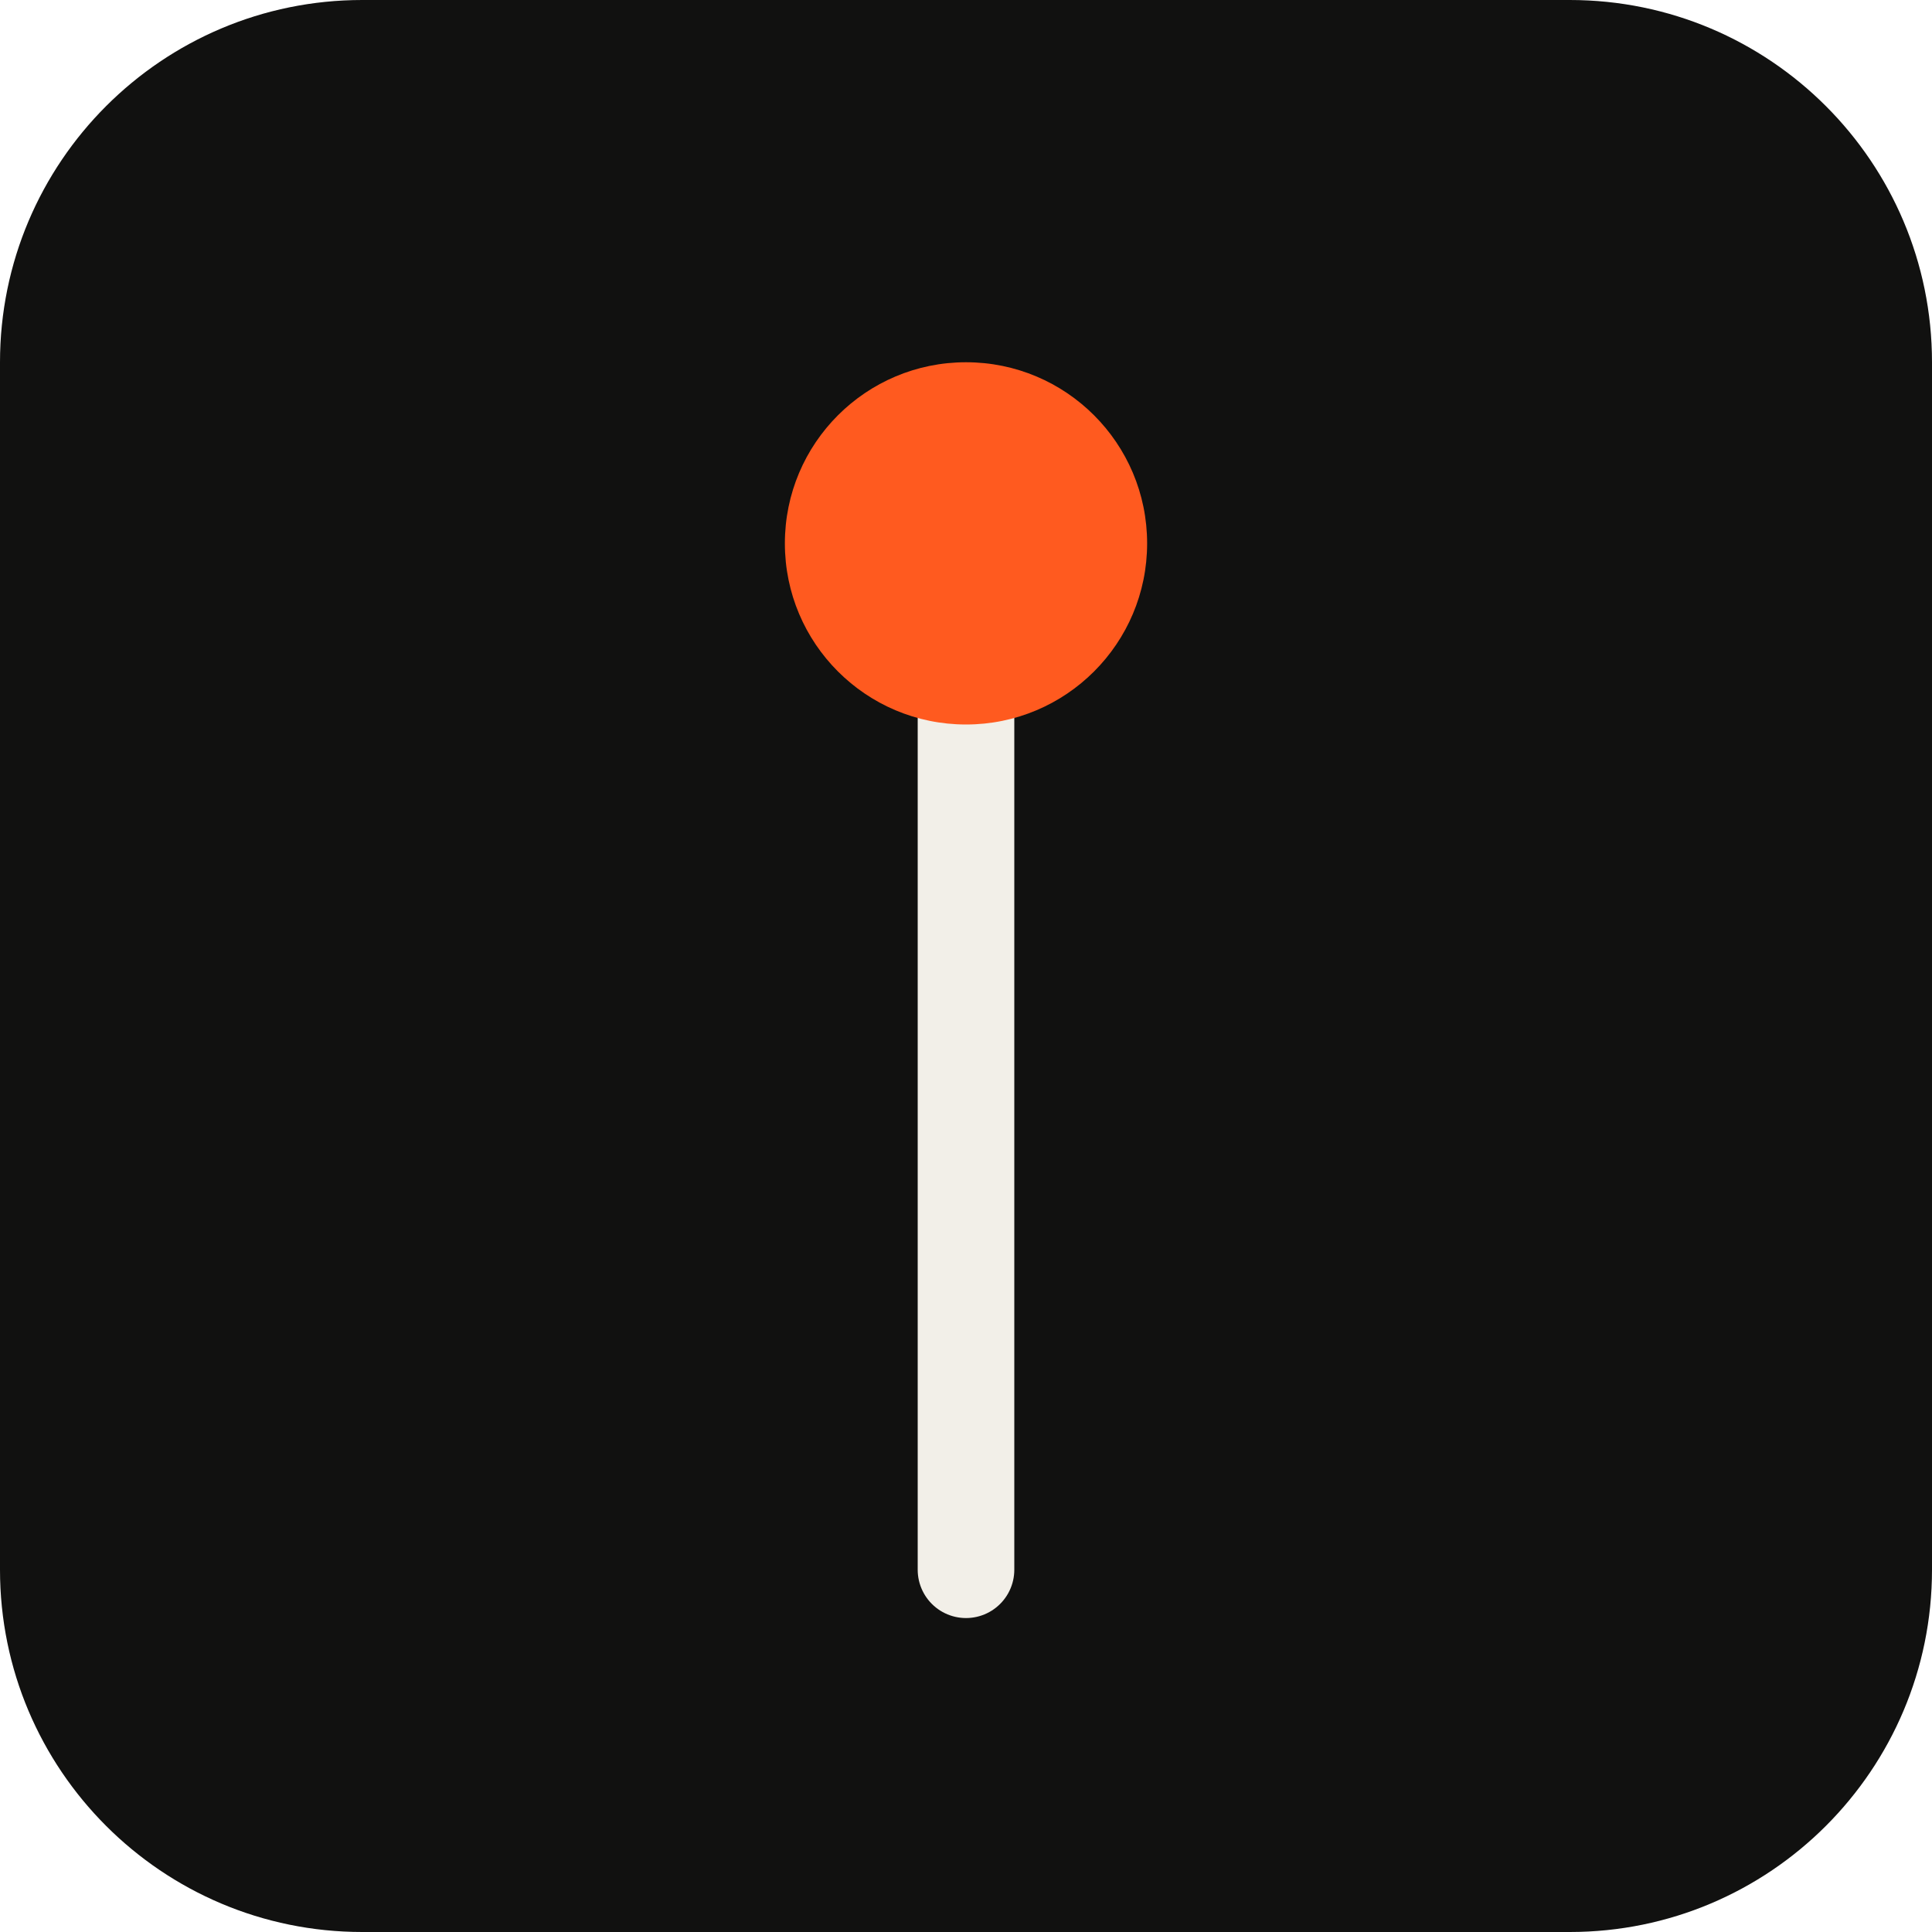
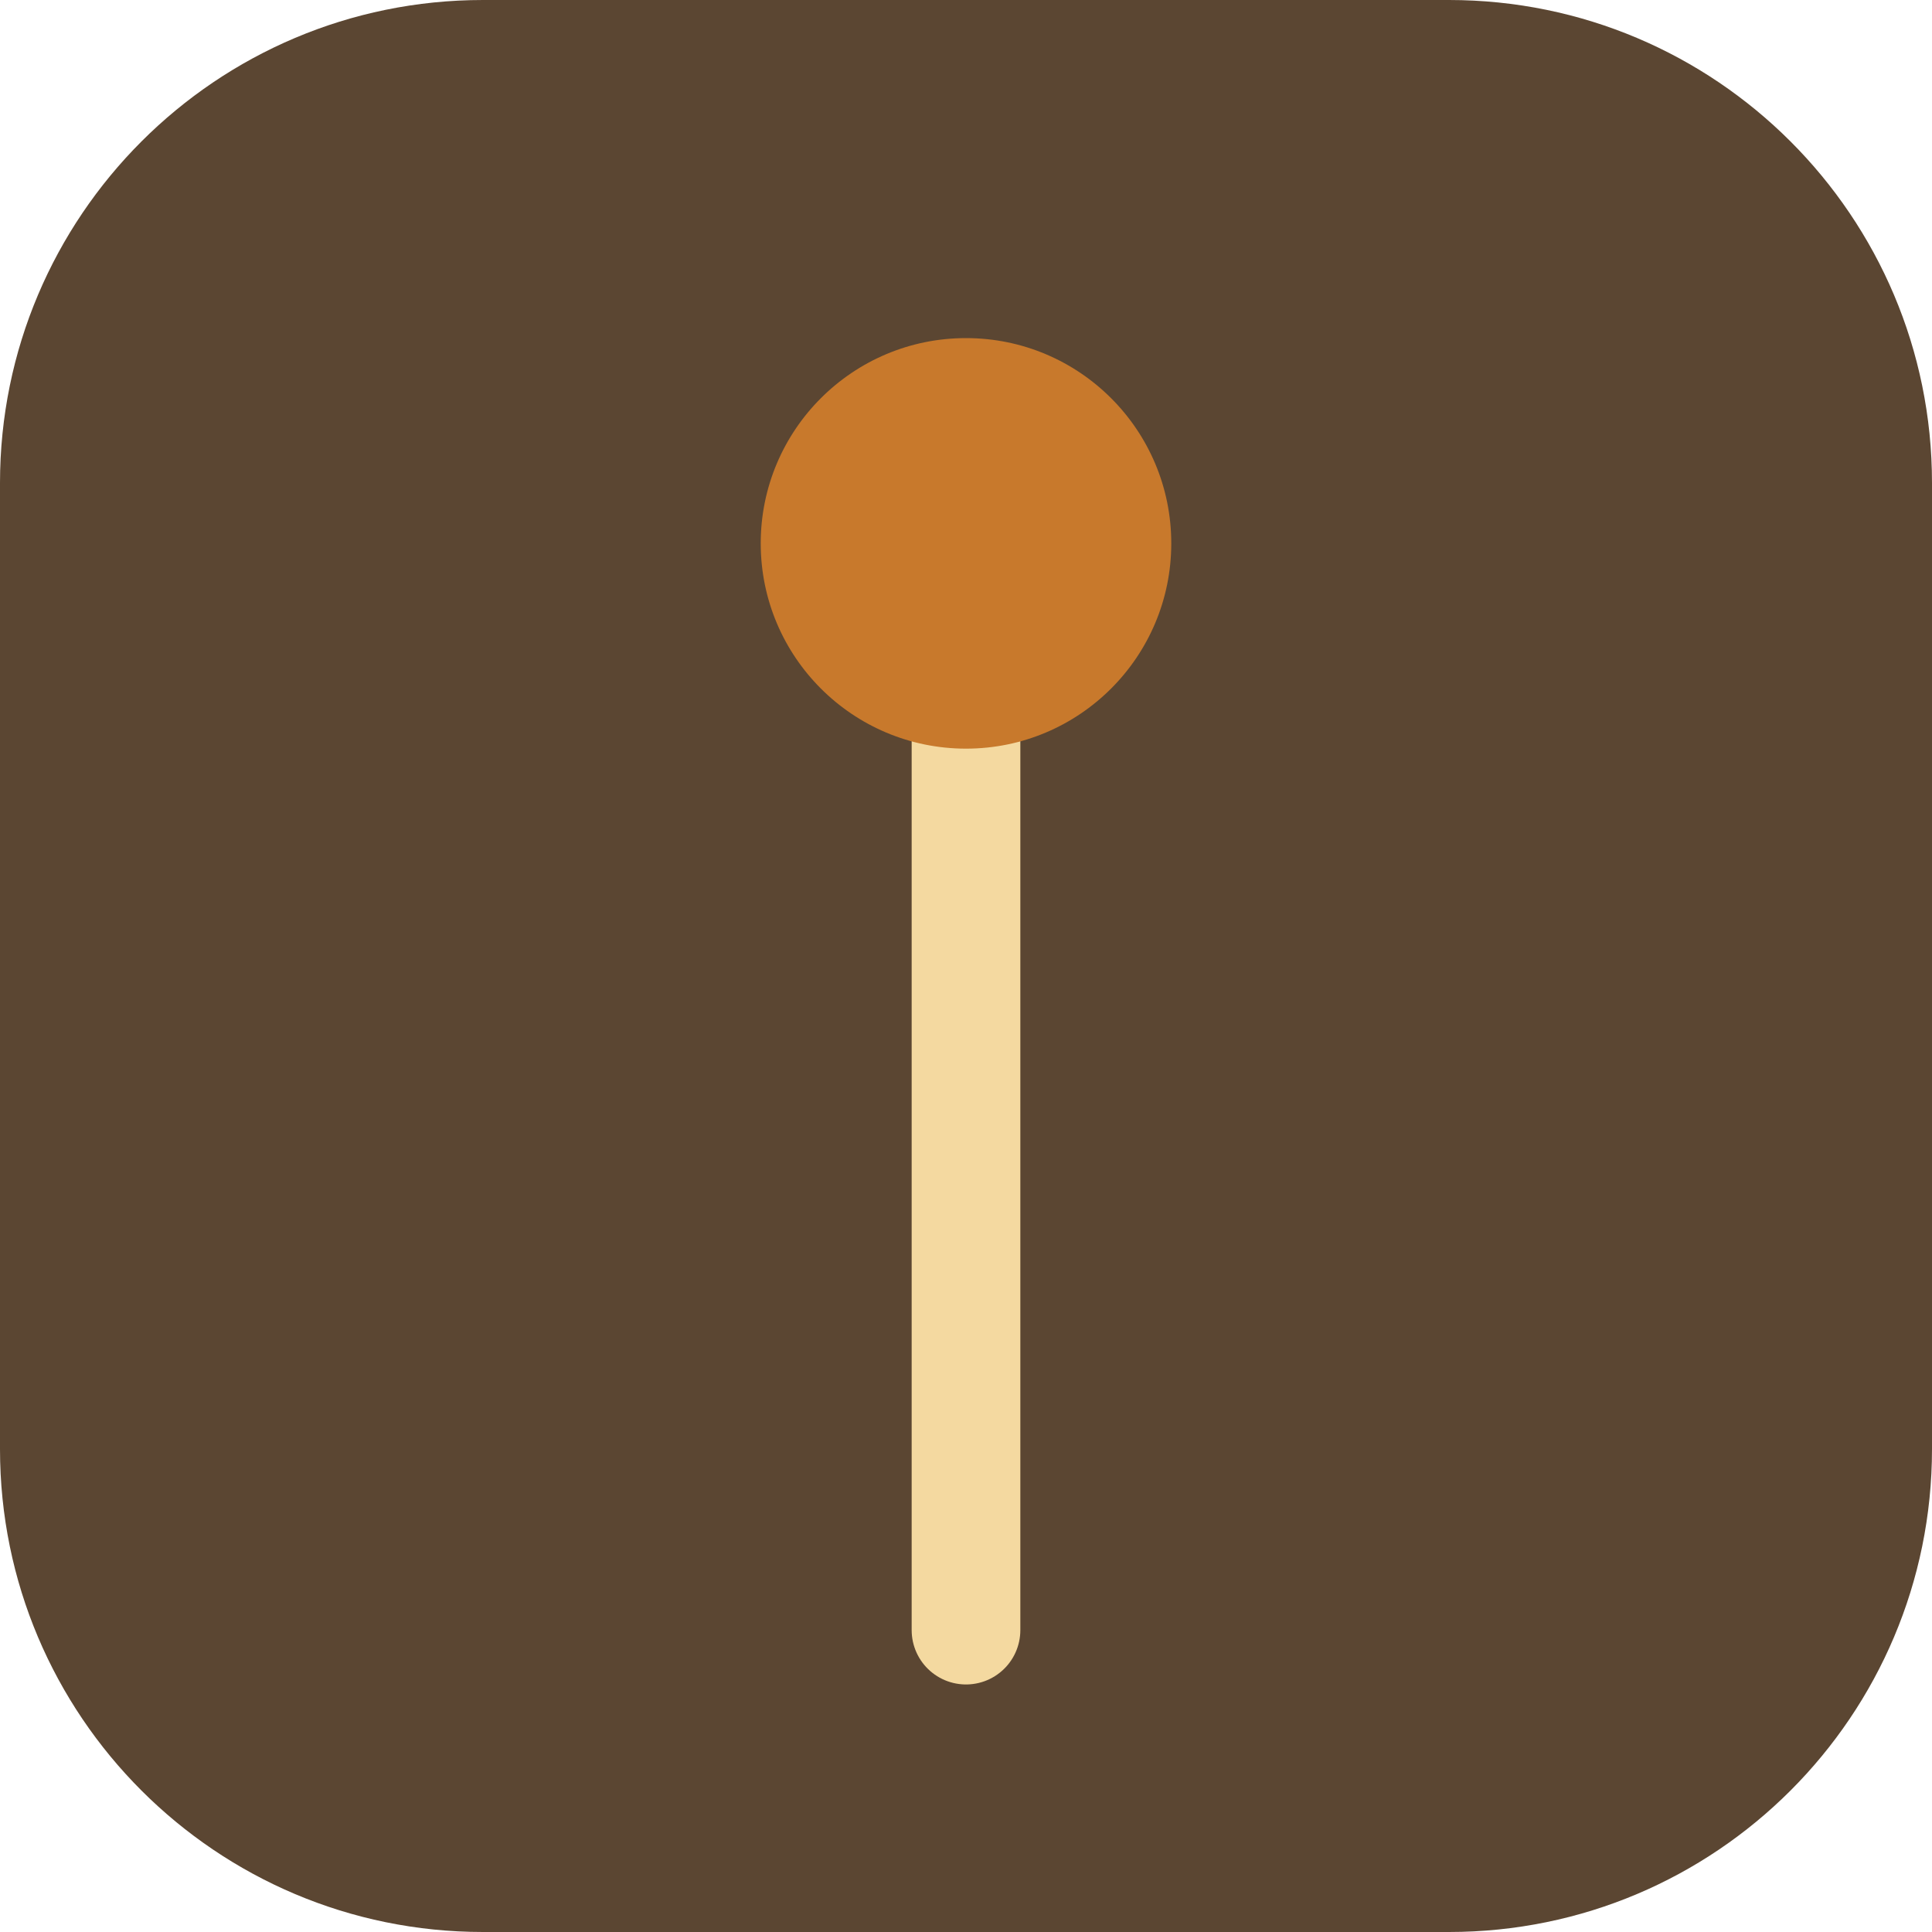
<svg xmlns="http://www.w3.org/2000/svg" viewBox="0 0 32 32">
-   <rect width="32" height="32" rx="6" fill="#111110" />
-   <path d="M16 26V9" stroke="#F2EFE8" stroke-width="1.6" stroke-linecap="round" />
-   <circle cx="16" cy="9" r="3" fill="#FF5A1F" />
+   <rect width="32" height="32" rx="8" fill="#5B4632" />
+   <path d="M16 27V11" stroke="#F4D9A0" stroke-width="1.8" stroke-linecap="round" />
+   <circle cx="16" cy="9" r="3.4" fill="#C8792C" />
</svg>
